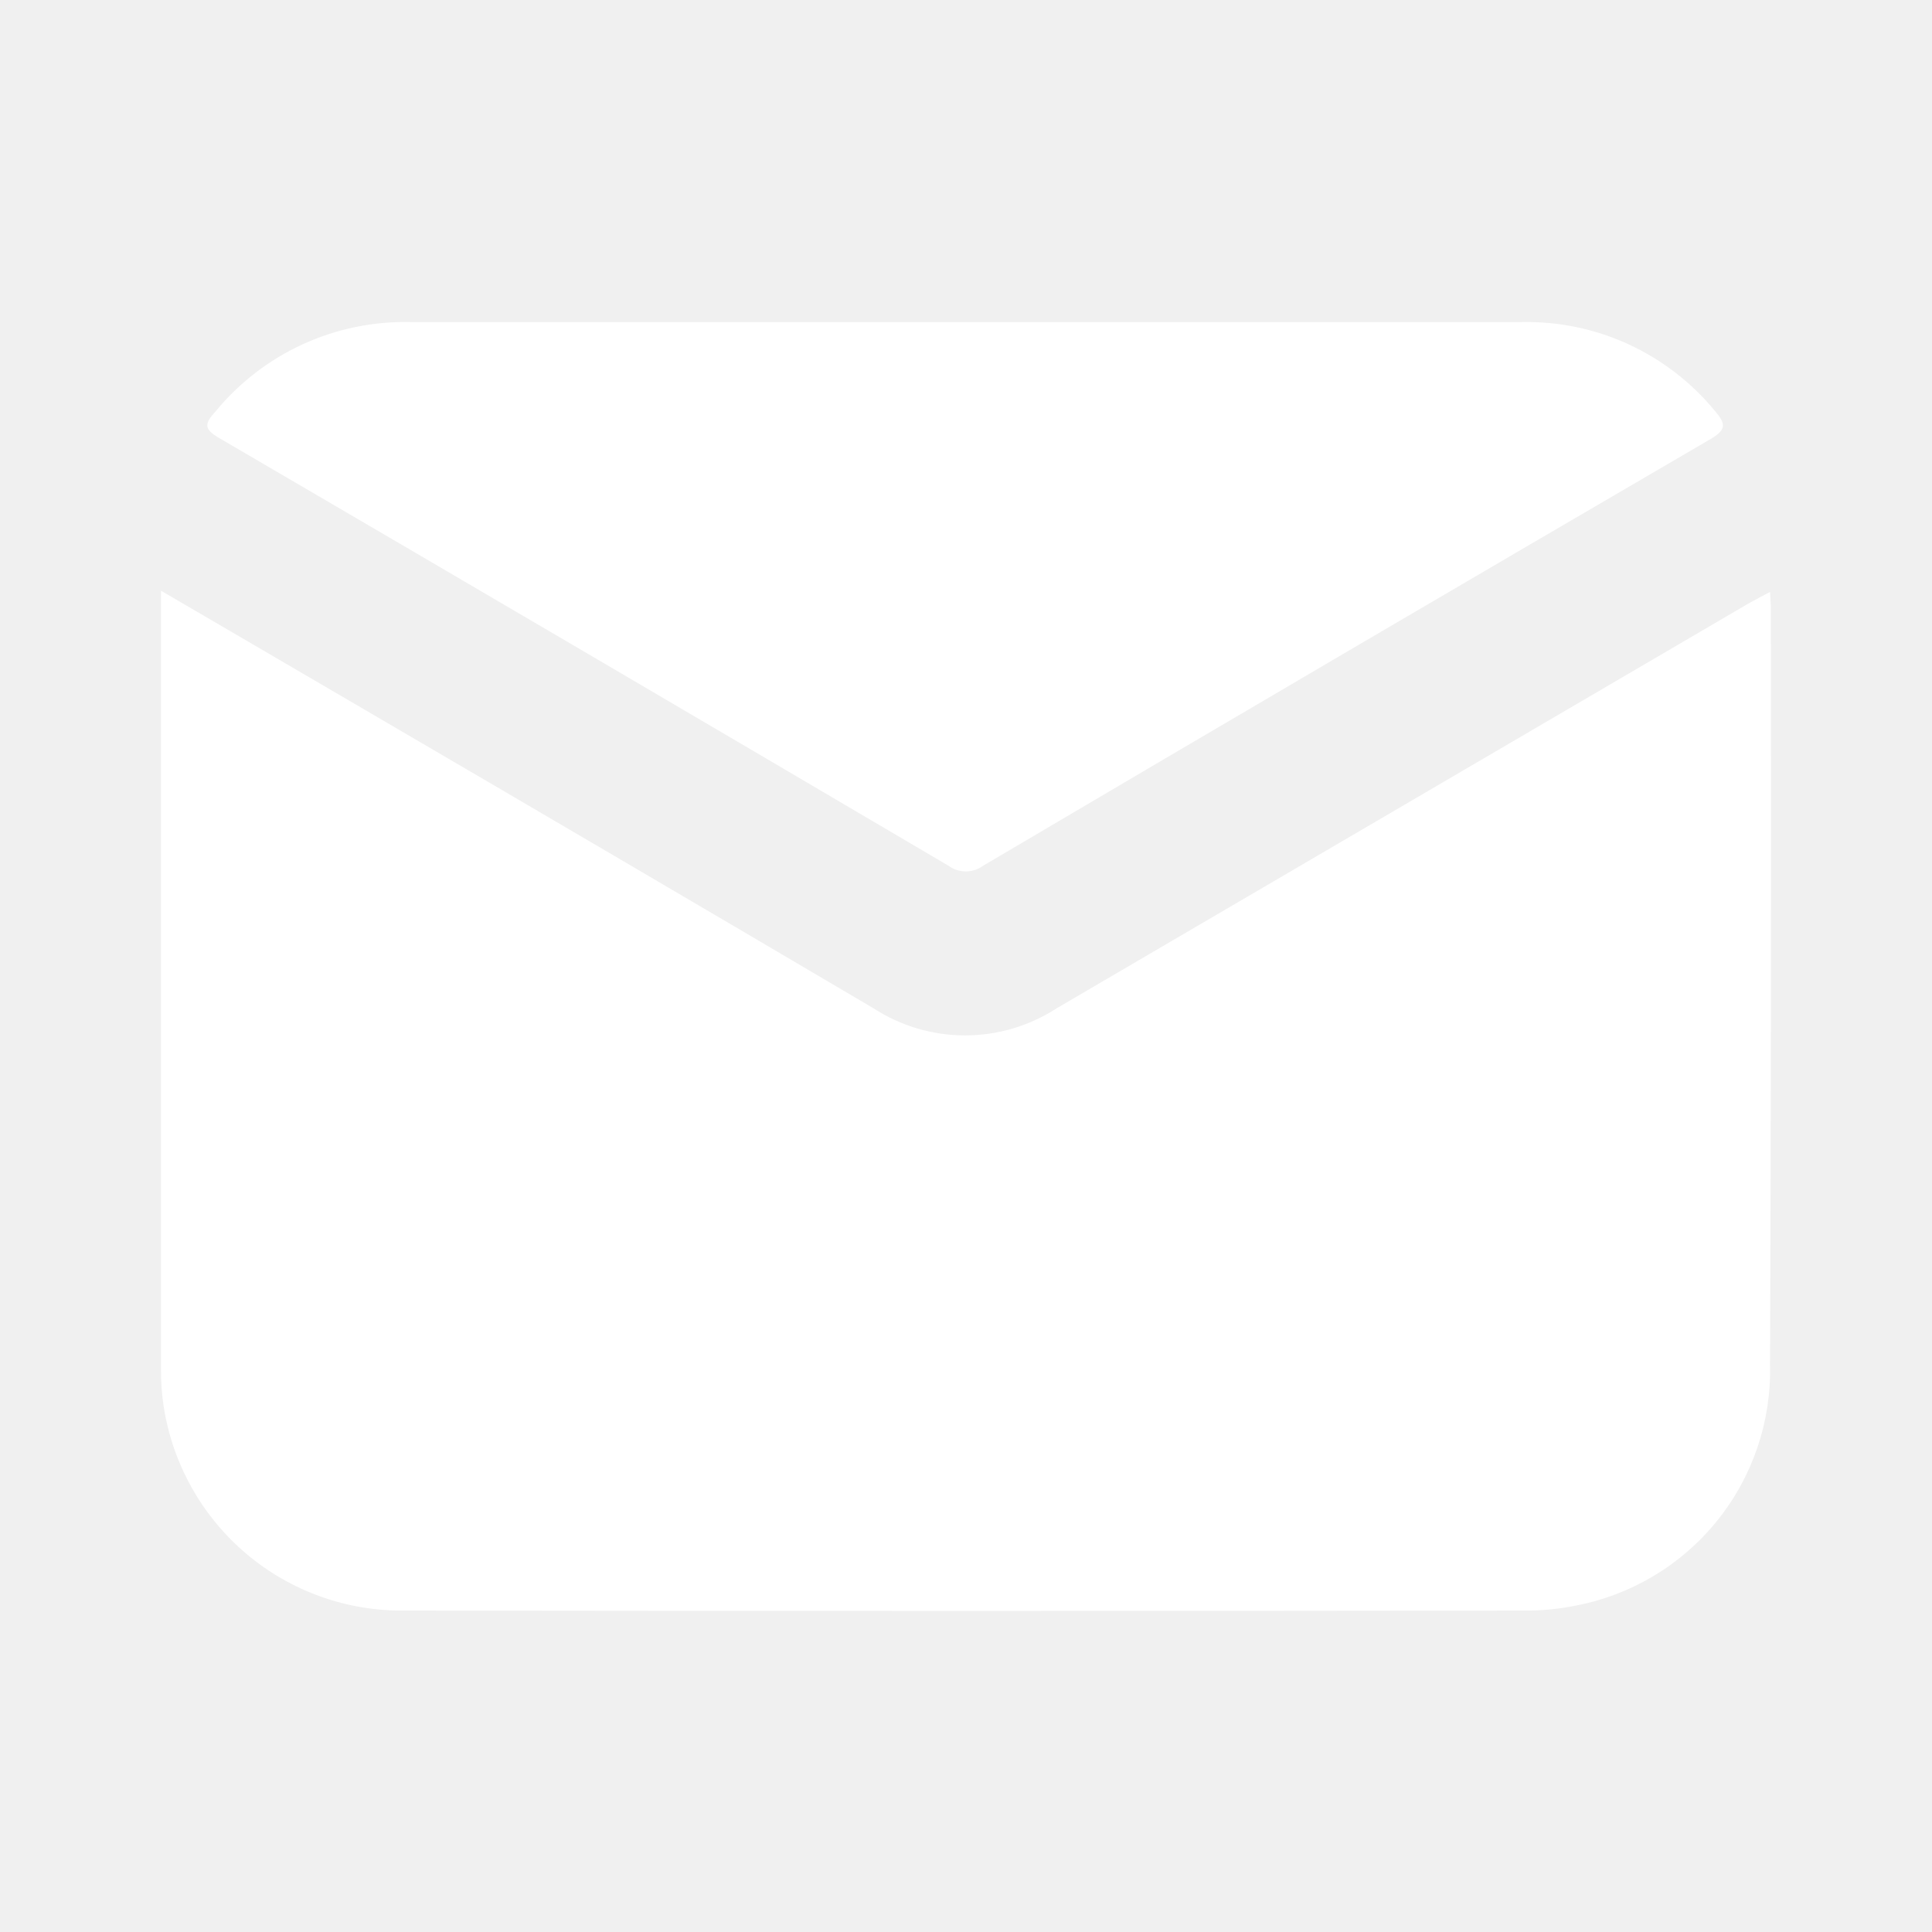
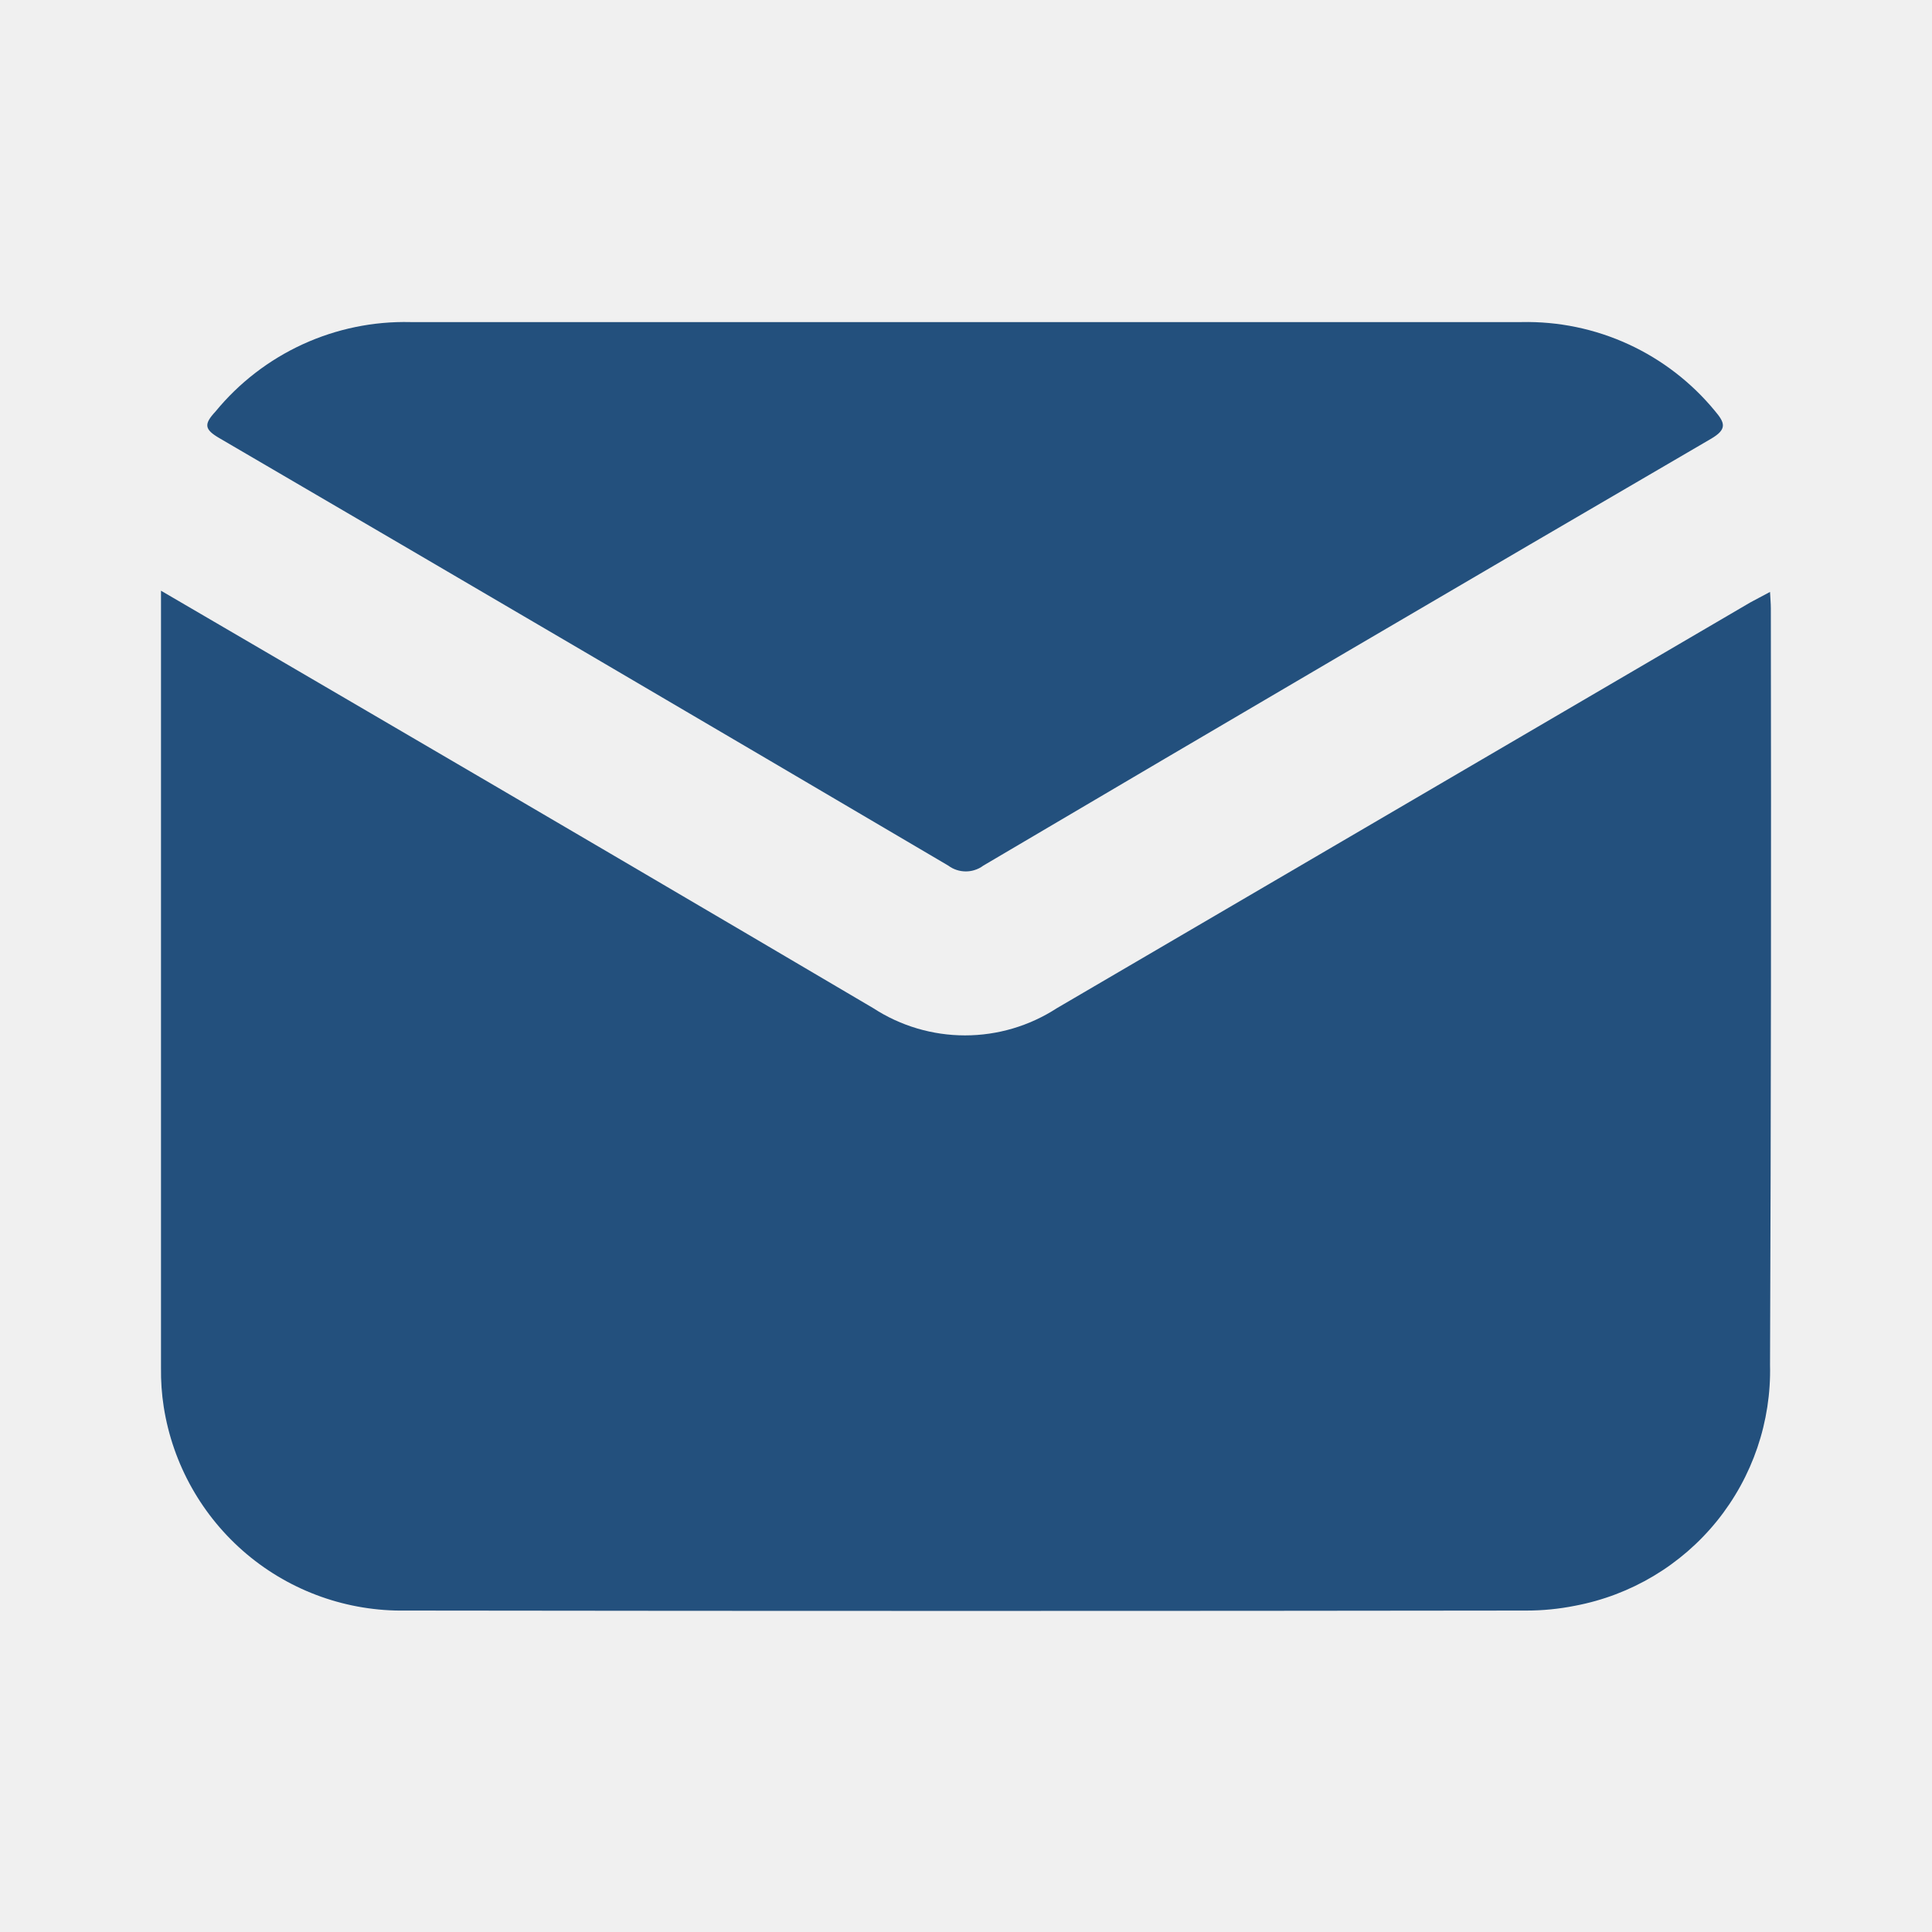
<svg xmlns="http://www.w3.org/2000/svg" width="24" height="24" viewBox="0 0 24 24" fill="none">
-   <g id="Icon">
-     <g id="Union">
-       <path d="M11.78 10.753C8.766 8.978 5.747 7.207 2.724 5.442C2.539 5.334 2.53 5.27 2.677 5.112C2.97 4.755 3.34 4.47 3.76 4.277C4.179 4.085 4.637 3.99 5.099 4.001H18.901C19.358 3.991 19.812 4.085 20.228 4.276C20.644 4.467 21.011 4.75 21.302 5.103C21.429 5.253 21.46 5.332 21.251 5.453C18.236 7.211 15.224 8.978 12.215 10.753C12.181 10.779 12.142 10.798 12.101 10.81C12.068 10.82 12.033 10.825 11.998 10.825C11.919 10.825 11.843 10.8 11.78 10.753Z" fill="white" />
-       <path d="M21.988 7.353C21.992 7.436 21.998 7.497 21.998 7.557C22.003 10.691 22 13.824 21.988 16.954C22.005 17.659 21.771 18.347 21.328 18.895C20.884 19.444 20.26 19.816 19.567 19.947C19.368 19.987 19.165 20.007 18.962 20.007C14.324 20.013 9.683 20.013 5.04 20.007C4.318 20.019 3.616 19.77 3.064 19.305C2.511 18.839 2.146 18.19 2.034 17.477C2.009 17.317 1.998 17.155 2 16.993V7.338C2.386 7.564 2.763 7.784 3.137 8.002C3.616 8.282 4.088 8.557 4.559 8.833C6.662 10.062 8.759 11.292 10.85 12.525C11.188 12.745 11.584 12.862 11.988 12.862C12.392 12.862 12.788 12.745 13.127 12.525L21.746 7.482C21.78 7.464 21.812 7.446 21.847 7.428C21.89 7.405 21.936 7.381 21.988 7.353Z" fill="white" />
-     </g>
-   </g>
+   <path d="M11.78 10.753C8.766 8.978 5.747 7.207 2.724 5.442C2.539 5.334 2.53 5.27 2.677 5.112C2.97 4.755 3.34 4.47 3.76 4.277C4.179 4.085 4.637 3.99 5.099 4.001H18.901C19.358 3.991 19.812 4.085 20.228 4.276C20.644 4.467 21.011 4.75 21.302 5.103C21.429 5.253 21.46 5.332 21.251 5.453C18.236 7.211 15.224 8.978 12.215 10.753C12.181 10.779 12.142 10.798 12.101 10.81C12.068 10.82 12.033 10.825 11.998 10.825C11.919 10.825 11.843 10.8 11.78 10.753Z" fill="#23507D" />
+   <path d="M21.988 7.353C21.992 7.436 21.998 7.497 21.998 7.557C22.003 10.691 22 13.824 21.988 16.954C22.005 17.659 21.771 18.347 21.328 18.895C20.884 19.444 20.26 19.816 19.567 19.947C19.368 19.987 19.165 20.007 18.962 20.007C14.324 20.013 9.683 20.013 5.04 20.007C4.318 20.019 3.616 19.77 3.064 19.305C2.511 18.839 2.146 18.19 2.034 17.477C2.009 17.317 1.998 17.155 2 16.993V7.338C2.386 7.564 2.763 7.784 3.137 8.002C3.616 8.282 4.088 8.557 4.559 8.833C6.662 10.062 8.759 11.292 10.85 12.525C11.188 12.745 11.584 12.862 11.988 12.862C12.392 12.862 12.788 12.745 13.127 12.525L21.746 7.482C21.78 7.464 21.812 7.446 21.847 7.428C21.89 7.405 21.936 7.381 21.988 7.353Z" fill="#23507D" />
</svg>
